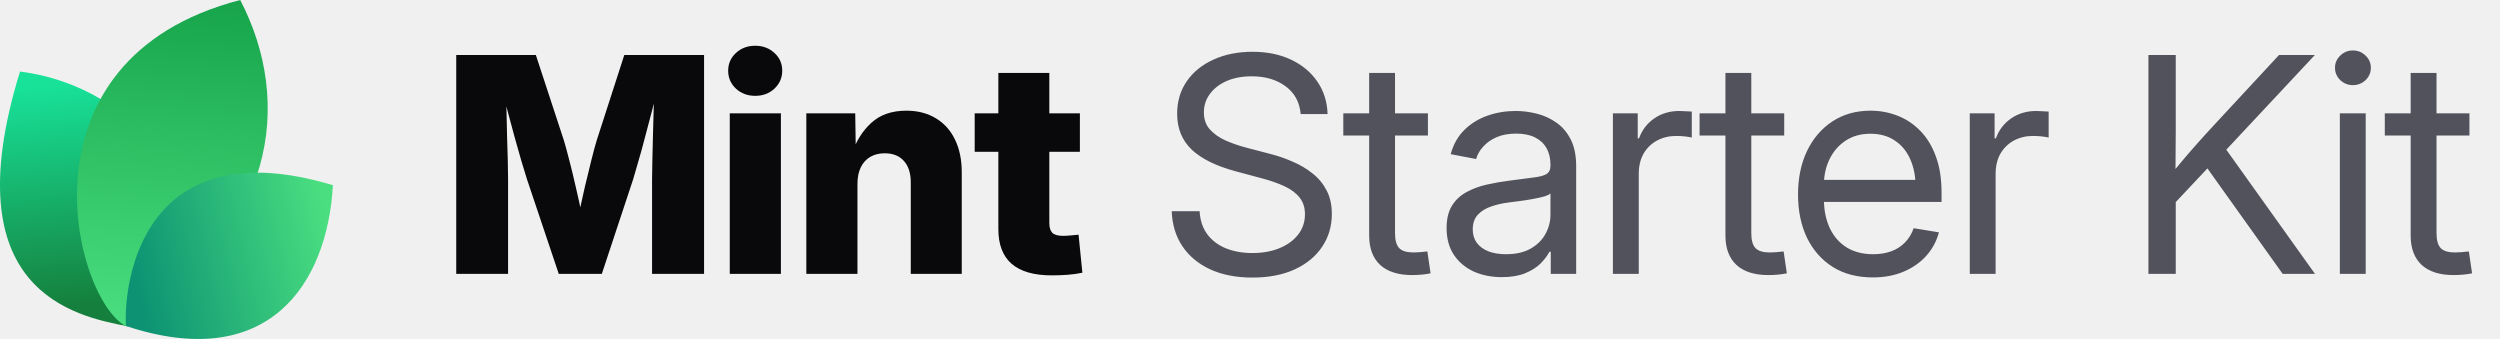
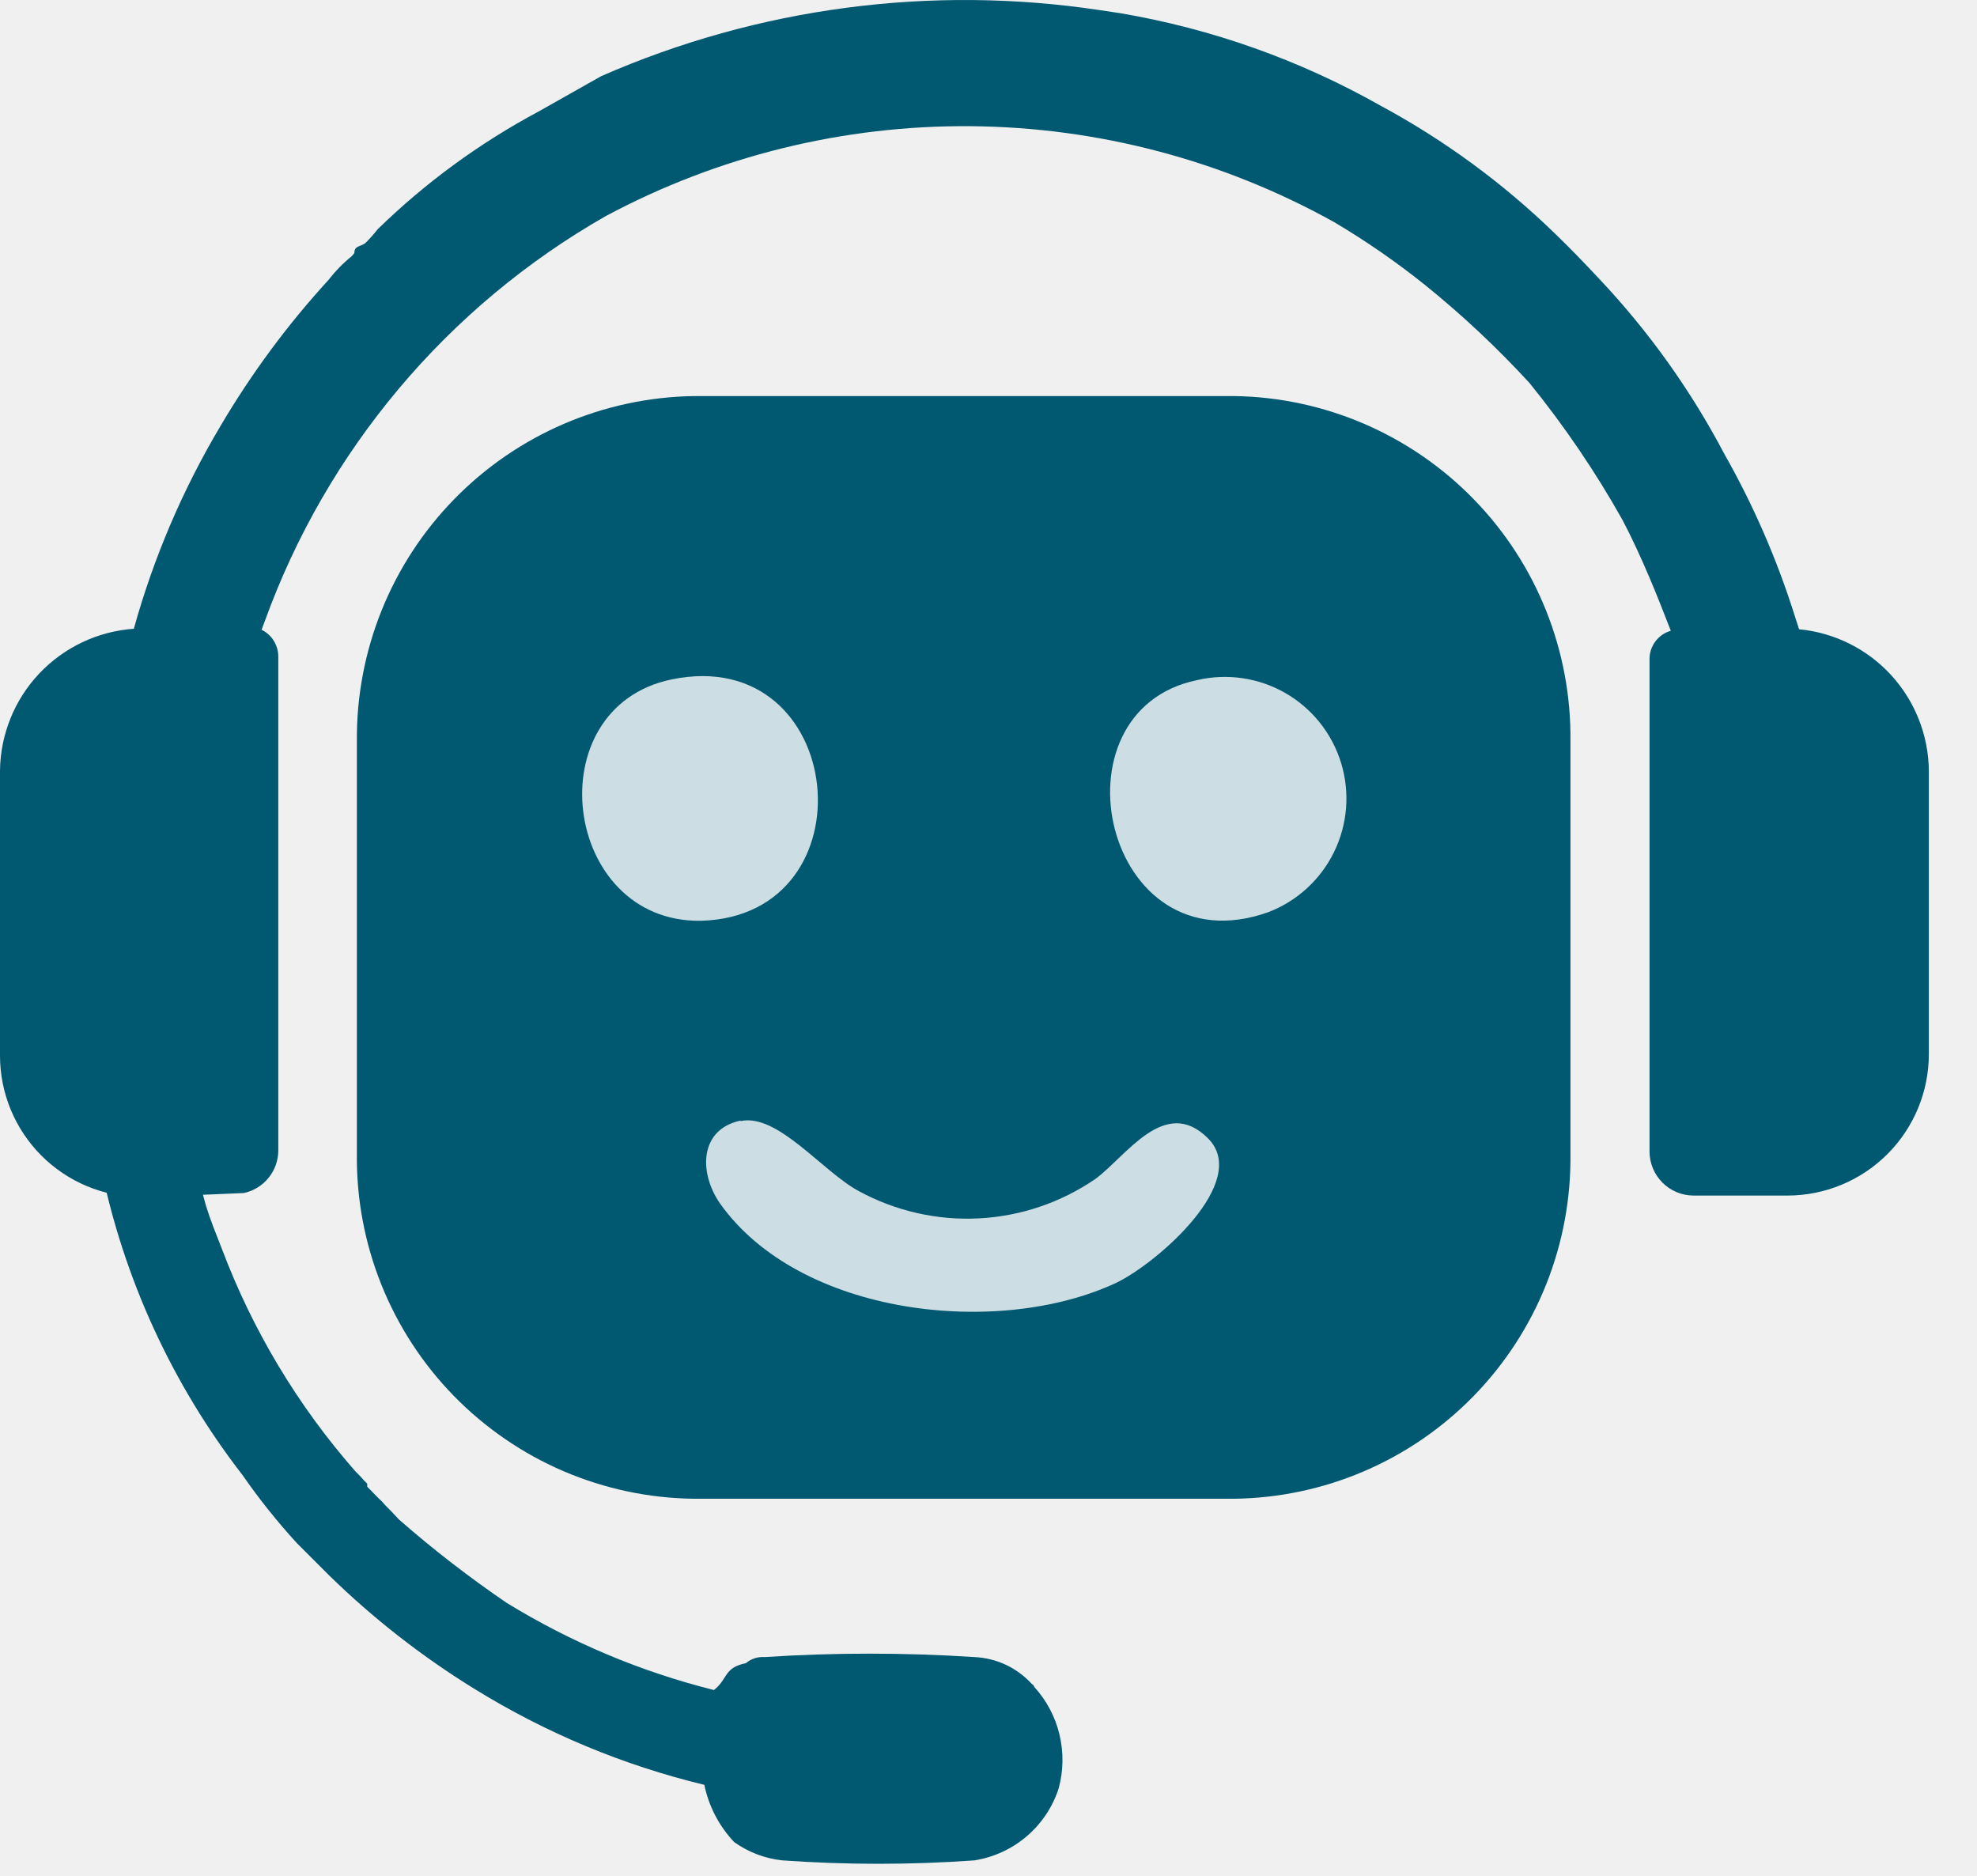
- <svg xmlns="http://www.w3.org/2000/svg" width="177" height="24" viewBox="0 0 177 24" fill="none">
-   <path d="M9.061 23.108C5.268 22.377 -3.391 20.627 1.417 5.064C9.634 6.099 16.973 14.064 9.061 23.108Z" fill="url(#paint0_linear_17557_2020)" />
-   <path d="M8.919 23.094C5.276 21.222 0.784 4.209 17.007 0C20.757 7.193 19.621 16.545 8.919 23.094Z" fill="url(#paint1_linear_17557_2020)" />
-   <path d="M8.914 23.079C8.735 19.882 10.159 9.085 23.57 13.111C23.181 20.123 18.984 26.418 8.914 23.079Z" fill="url(#paint2_linear_17557_2020)" />
-   <path d="M32.301 19.392V3.894H37.938L39.925 9.948C40.036 10.315 40.164 10.787 40.31 11.362C40.462 11.938 40.611 12.552 40.757 13.204C40.91 13.855 41.048 14.483 41.173 15.086C41.305 15.682 41.412 16.192 41.495 16.615H40.695C40.771 16.192 40.871 15.682 40.996 15.086C41.128 14.49 41.267 13.866 41.412 13.214C41.565 12.562 41.714 11.948 41.86 11.373C42.005 10.79 42.133 10.315 42.244 9.948L44.2 3.894H49.848V19.392H46.166V12.704C46.166 12.357 46.173 11.917 46.187 11.383C46.2 10.849 46.214 10.27 46.228 9.646C46.249 9.022 46.266 8.391 46.28 7.753C46.301 7.115 46.311 6.519 46.311 5.964H46.623C46.485 6.561 46.332 7.181 46.166 7.826C45.999 8.471 45.833 9.102 45.666 9.719C45.507 10.336 45.351 10.901 45.198 11.414C45.053 11.928 44.928 12.357 44.824 12.704L42.608 19.392H39.561L37.314 12.704C37.203 12.357 37.072 11.928 36.919 11.414C36.773 10.901 36.614 10.34 36.441 9.729C36.274 9.112 36.104 8.481 35.931 7.836C35.764 7.192 35.608 6.567 35.463 5.964H35.827C35.834 6.512 35.844 7.105 35.858 7.743C35.872 8.374 35.886 9.005 35.9 9.636C35.92 10.26 35.938 10.839 35.952 11.373C35.965 11.907 35.972 12.351 35.972 12.704V19.392H32.301ZM51.668 19.392V8.024H55.288V19.392H51.668ZM53.468 6.786C52.927 6.786 52.473 6.616 52.105 6.276C51.738 5.93 51.554 5.507 51.554 5.007C51.554 4.508 51.738 4.088 52.105 3.749C52.473 3.409 52.927 3.239 53.468 3.239C54.009 3.239 54.463 3.409 54.83 3.749C55.198 4.082 55.382 4.501 55.382 5.007C55.382 5.507 55.198 5.93 54.83 6.276C54.463 6.616 54.009 6.786 53.468 6.786ZM60.708 13.027V19.392H57.088V8.024H60.551L60.593 10.967H60.281C60.593 10.024 61.061 9.268 61.685 8.7C62.309 8.124 63.138 7.836 64.171 7.836C64.975 7.836 65.672 8.017 66.262 8.377C66.851 8.731 67.302 9.234 67.614 9.885C67.933 10.537 68.092 11.307 68.092 12.194V19.392H64.483V12.912C64.483 12.26 64.32 11.754 63.994 11.394C63.675 11.033 63.221 10.853 62.632 10.853C62.25 10.853 61.914 10.936 61.623 11.102C61.332 11.269 61.106 11.515 60.947 11.841C60.787 12.16 60.708 12.555 60.708 13.027ZM76.456 8.024V10.749H69.008V8.024H76.456ZM70.683 5.163H74.292V15.783C74.292 16.102 74.361 16.334 74.5 16.48C74.646 16.625 74.899 16.698 75.259 16.698C75.405 16.698 75.596 16.688 75.831 16.667C76.074 16.646 76.251 16.629 76.362 16.615L76.632 19.309C76.313 19.378 75.963 19.427 75.582 19.455C75.207 19.482 74.836 19.496 74.469 19.496C73.2 19.496 72.25 19.222 71.619 18.674C70.995 18.127 70.683 17.308 70.683 16.22V5.163Z" fill="#09090B" />
-   <path d="M88.667 19.652C87.523 19.652 86.528 19.458 85.682 19.07C84.843 18.681 84.188 18.137 83.716 17.437C83.245 16.736 82.992 15.908 82.957 14.951H84.933C84.968 15.596 85.148 16.14 85.474 16.584C85.8 17.021 86.24 17.354 86.795 17.582C87.35 17.804 87.974 17.915 88.667 17.915C89.388 17.915 90.026 17.801 90.581 17.572C91.143 17.343 91.583 17.024 91.902 16.615C92.228 16.199 92.391 15.717 92.391 15.169C92.391 14.698 92.266 14.306 92.017 13.994C91.767 13.675 91.413 13.408 90.956 13.193C90.498 12.978 89.954 12.787 89.323 12.621L87.502 12.132C86.123 11.765 85.082 11.255 84.382 10.603C83.689 9.944 83.342 9.095 83.342 8.055C83.342 7.174 83.571 6.404 84.028 5.746C84.486 5.087 85.117 4.577 85.921 4.217C86.726 3.849 87.645 3.666 88.678 3.666C89.718 3.666 90.63 3.853 91.413 4.227C92.204 4.602 92.824 5.122 93.275 5.787C93.726 6.446 93.965 7.209 93.993 8.076H92.089C92.013 7.23 91.656 6.574 91.018 6.11C90.387 5.638 89.586 5.403 88.615 5.403C87.95 5.403 87.36 5.513 86.847 5.735C86.341 5.957 85.946 6.262 85.661 6.651C85.377 7.032 85.235 7.469 85.235 7.961C85.235 8.447 85.377 8.849 85.661 9.168C85.946 9.48 86.317 9.74 86.774 9.948C87.232 10.149 87.724 10.319 88.251 10.457L89.884 10.884C90.439 11.023 90.977 11.206 91.496 11.435C92.023 11.657 92.495 11.934 92.911 12.267C93.334 12.593 93.67 12.995 93.92 13.474C94.17 13.945 94.294 14.504 94.294 15.149C94.294 16.015 94.066 16.788 93.608 17.468C93.157 18.148 92.512 18.681 91.673 19.07C90.834 19.458 89.832 19.652 88.667 19.652ZM101.097 8.024V9.594H95.106V8.024H101.097ZM96.937 5.163H98.767V16.521C98.767 17 98.865 17.347 99.059 17.562C99.26 17.77 99.6 17.874 100.078 17.874C100.21 17.874 100.366 17.867 100.546 17.853C100.733 17.832 100.903 17.815 101.056 17.801L101.285 19.351C101.097 19.392 100.886 19.423 100.65 19.444C100.414 19.465 100.189 19.475 99.974 19.475C98.996 19.475 98.244 19.236 97.717 18.758C97.197 18.272 96.937 17.579 96.937 16.677V5.163ZM106.33 19.621C105.595 19.621 104.932 19.489 104.343 19.226C103.754 18.955 103.285 18.564 102.939 18.05C102.592 17.53 102.419 16.896 102.419 16.147C102.419 15.495 102.547 14.965 102.804 14.556C103.06 14.146 103.403 13.828 103.833 13.599C104.263 13.363 104.742 13.186 105.269 13.068C105.796 12.95 106.333 12.857 106.881 12.787C107.574 12.69 108.132 12.617 108.555 12.569C108.978 12.52 109.287 12.441 109.481 12.33C109.675 12.212 109.772 12.014 109.772 11.737V11.654C109.772 11.203 109.679 10.815 109.492 10.489C109.311 10.163 109.041 9.91 108.68 9.729C108.32 9.549 107.872 9.459 107.338 9.459C106.805 9.459 106.34 9.546 105.945 9.719C105.556 9.892 105.241 10.118 104.998 10.395C104.755 10.665 104.593 10.953 104.509 11.258L102.71 10.915C102.897 10.222 103.22 9.65 103.677 9.199C104.135 8.748 104.679 8.412 105.31 8.19C105.941 7.968 106.607 7.857 107.307 7.857C107.8 7.857 108.295 7.92 108.795 8.044C109.301 8.169 109.765 8.381 110.188 8.679C110.611 8.97 110.951 9.369 111.208 9.875C111.464 10.374 111.593 11.005 111.593 11.768V19.392H109.793V17.822H109.7C109.568 18.085 109.363 18.359 109.086 18.643C108.809 18.921 108.444 19.153 107.994 19.34C107.543 19.527 106.988 19.621 106.33 19.621ZM106.621 17.998C107.321 17.998 107.904 17.867 108.368 17.603C108.84 17.333 109.19 16.986 109.419 16.563C109.654 16.133 109.772 15.682 109.772 15.211V13.692C109.703 13.769 109.554 13.841 109.325 13.911C109.096 13.973 108.829 14.032 108.524 14.088C108.226 14.143 107.921 14.192 107.609 14.233C107.304 14.275 107.033 14.309 106.798 14.337C106.354 14.393 105.938 14.49 105.549 14.628C105.168 14.76 104.86 14.954 104.624 15.211C104.388 15.467 104.27 15.811 104.27 16.241C104.27 16.615 104.367 16.934 104.561 17.198C104.762 17.461 105.04 17.662 105.393 17.801C105.747 17.933 106.156 17.998 106.621 17.998ZM114.193 19.392V8.024H115.951V9.792H116.045C116.253 9.209 116.61 8.741 117.116 8.388C117.622 8.034 118.219 7.857 118.905 7.857C119.058 7.857 119.217 7.864 119.384 7.878C119.55 7.885 119.682 7.892 119.779 7.899V9.74C119.716 9.719 119.578 9.695 119.363 9.667C119.155 9.639 118.922 9.625 118.666 9.625C118.174 9.625 117.726 9.733 117.324 9.948C116.922 10.163 116.603 10.471 116.367 10.874C116.138 11.276 116.024 11.758 116.024 12.319V19.392H114.193ZM126.322 8.024V9.594H120.33V8.024H126.322ZM122.161 5.163H123.992V16.521C123.992 17 124.089 17.347 124.283 17.562C124.484 17.77 124.824 17.874 125.302 17.874C125.434 17.874 125.59 17.867 125.77 17.853C125.958 17.832 126.127 17.815 126.28 17.801L126.509 19.351C126.322 19.392 126.11 19.423 125.874 19.444C125.639 19.465 125.413 19.475 125.198 19.475C124.221 19.475 123.468 19.236 122.941 18.758C122.421 18.272 122.161 17.579 122.161 16.677V5.163ZM132.604 19.642C131.502 19.642 130.555 19.396 129.765 18.903C128.974 18.404 128.364 17.714 127.934 16.834C127.511 15.946 127.3 14.927 127.3 13.775C127.3 12.611 127.511 11.584 127.934 10.697C128.364 9.802 128.964 9.102 129.734 8.596C130.51 8.089 131.408 7.836 132.428 7.836C133.1 7.836 133.738 7.954 134.341 8.19C134.952 8.426 135.489 8.783 135.954 9.261C136.425 9.74 136.793 10.343 137.056 11.071C137.327 11.792 137.462 12.645 137.462 13.63V14.296H128.433V12.735H136.463L135.631 13.297C135.631 12.541 135.506 11.876 135.257 11.3C135.007 10.725 134.643 10.277 134.165 9.958C133.686 9.632 133.107 9.469 132.428 9.469C131.748 9.469 131.162 9.632 130.67 9.958C130.177 10.284 129.796 10.725 129.526 11.279C129.262 11.827 129.13 12.441 129.13 13.12V14.046C129.13 14.864 129.273 15.572 129.557 16.168C129.841 16.757 130.243 17.211 130.763 17.53C131.283 17.842 131.901 17.998 132.615 17.998C133.093 17.998 133.523 17.929 133.905 17.79C134.293 17.645 134.619 17.433 134.882 17.156C135.153 16.879 135.354 16.546 135.486 16.157L137.275 16.449C137.108 17.08 136.81 17.634 136.38 18.113C135.95 18.591 135.413 18.966 134.768 19.236C134.123 19.507 133.402 19.642 132.604 19.642ZM139.459 19.392V8.024H141.217V9.792H141.311C141.519 9.209 141.876 8.741 142.382 8.388C142.888 8.034 143.485 7.857 144.171 7.857C144.324 7.857 144.483 7.864 144.649 7.878C144.816 7.885 144.948 7.892 145.045 7.899V9.74C144.982 9.719 144.844 9.695 144.629 9.667C144.421 9.639 144.188 9.625 143.932 9.625C143.439 9.625 142.992 9.733 142.59 9.948C142.188 10.163 141.869 10.471 141.633 10.874C141.404 11.276 141.29 11.758 141.29 12.319V19.392H139.459ZM153.429 14.961V12.715C153.783 12.257 154.136 11.82 154.49 11.404C154.844 10.981 155.204 10.565 155.572 10.156C155.939 9.74 156.314 9.327 156.695 8.918L161.355 3.894H163.893L157.277 10.967H157.184L153.429 14.961ZM152.108 19.392V3.894H154.043V9.241L154.022 12.559L154.043 13.505V19.392H152.108ZM161.615 19.392L155.967 11.477L157.173 9.969L163.903 19.392H161.615ZM165.661 19.392V8.024H167.492V19.392H165.661ZM166.587 6.027C166.24 6.027 165.942 5.909 165.692 5.673C165.443 5.43 165.318 5.139 165.318 4.799C165.318 4.459 165.443 4.172 165.692 3.936C165.942 3.693 166.24 3.572 166.587 3.572C166.934 3.572 167.232 3.693 167.482 3.936C167.731 4.172 167.856 4.459 167.856 4.799C167.856 5.139 167.731 5.43 167.482 5.673C167.232 5.909 166.934 6.027 166.587 6.027ZM174.836 8.024V9.594H168.844V8.024H174.836ZM170.675 5.163H172.506V16.521C172.506 17 172.603 17.347 172.797 17.562C172.998 17.77 173.338 17.874 173.816 17.874C173.948 17.874 174.104 17.867 174.284 17.853C174.472 17.832 174.641 17.815 174.794 17.801L175.023 19.351C174.836 19.392 174.624 19.423 174.388 19.444C174.153 19.465 173.927 19.475 173.712 19.475C172.735 19.475 171.982 19.236 171.455 18.758C170.935 18.272 170.675 17.579 170.675 16.677V5.163Z" fill="#52525C" />
-   <defs>
-     <linearGradient id="paint0_linear_17557_2020" x1="3.776" y1="5.916" x2="5.232" y2="21.559" gradientUnits="userSpaceOnUse">
-       <stop stop-color="#18E299" />
-       <stop offset="1" stop-color="#15803D" />
-     </linearGradient>
-     <linearGradient id="paint1_linear_17557_2020" x1="12.171" y1="-0.718" x2="10.19" y2="22.983" gradientUnits="userSpaceOnUse">
-       <stop stop-color="#16A34A" />
-       <stop offset="1" stop-color="#4ADE80" />
-     </linearGradient>
-     <linearGradient id="paint2_linear_17557_2020" x1="23.133" y1="15.353" x2="9.338" y2="18.52" gradientUnits="userSpaceOnUse">
-       <stop stop-color="#4ADE80" />
-       <stop offset="1" stop-color="#0D9373" />
-     </linearGradient>
-   </defs>
+ <svg xmlns="http://www.w3.org/2000/svg" width="39" height="37" viewBox="0 0 39 37" fill="none">
+   <path opacity="0.8" d="M16.013 20.802C16.763 20.652 17.663 21.802 18.383 22.223C19.122 22.624 19.958 22.813 20.799 22.769C21.639 22.725 22.45 22.449 23.143 21.973C23.763 21.512 24.533 20.293 25.413 21.163C26.293 22.032 24.413 23.672 23.563 24.062C21.193 25.172 17.193 24.723 15.563 22.462C15.133 21.843 15.163 20.973 15.983 20.802H16.013Z" fill="white" />
+   <path opacity="0.8" d="M14.608 11.944C18.148 11.204 18.608 16.694 15.208 16.794C12.418 16.874 11.888 12.504 14.608 11.944Z" fill="white" />
+   <path opacity="0.8" d="M25.178 11.944C25.779 11.812 26.408 11.911 26.939 12.221C27.471 12.532 27.866 13.031 28.046 13.619C28.227 14.208 28.179 14.843 27.912 15.398C27.645 15.953 27.18 16.387 26.608 16.614C23.348 17.774 22.158 12.564 25.178 11.944Z" fill="white" />
+   <path d="M30.98 22.753V14.623C31.001 12.839 30.314 11.12 29.069 9.844C27.824 8.567 26.123 7.836 24.34 7.812H13.69C11.906 7.839 10.206 8.57 8.96 9.846C7.714 11.122 7.024 12.839 7.04 14.623V22.753C7.029 23.636 7.193 24.514 7.521 25.334C7.85 26.155 8.336 26.902 8.954 27.535C9.572 28.167 10.308 28.672 11.12 29.02C11.933 29.368 12.806 29.552 13.69 29.562H24.34C25.223 29.552 26.096 29.368 26.907 29.02C27.72 28.672 28.455 28.167 29.072 27.534C29.688 26.902 30.174 26.154 30.502 25.333C30.829 24.513 30.991 23.636 30.98 22.753Z" fill="#005871" />
+   <path d="M2.93 23.612H2.78C2.042 23.609 1.335 23.314 0.814 22.791C0.293 22.268 -4.74183e-06 21.56 0 20.822V15.202C0.008 14.489 0.284 13.805 0.773 13.286C1.263 12.768 1.929 12.452 2.64 12.402C3.03 10.998 3.605 9.653 4.35 8.402C4.958 7.37 5.671 6.405 6.48 5.522C6.615 5.348 6.769 5.19 6.94 5.052L6.99 4.992C6.99 4.832 7.13 4.872 7.22 4.782C7.302 4.7 7.379 4.613 7.45 4.522C8.392 3.603 9.46 2.822 10.62 2.202L11.86 1.502C14.955 0.146 18.37 -0.304 21.71 0.202L22.11 0.262C23.909 0.569 25.641 1.184 27.23 2.082C28.491 2.762 29.652 3.613 30.68 4.612C31.01 4.932 31.24 5.172 31.54 5.492C32.521 6.53 33.355 7.697 34.02 8.962C34.59 9.967 35.052 11.03 35.4 12.132L35.49 12.412C36.186 12.478 36.833 12.8 37.305 13.315C37.778 13.831 38.043 14.502 38.05 15.202V20.792C38.05 21.53 37.757 22.238 37.236 22.761C36.715 23.284 36.008 23.579 35.27 23.582H33.4C33.171 23.579 32.952 23.486 32.791 23.323C32.63 23.16 32.54 22.941 32.54 22.712V13.002C32.539 12.875 32.58 12.752 32.656 12.651C32.732 12.55 32.839 12.476 32.96 12.442C32.82 12.082 32.68 11.722 32.53 11.372C32.38 11.022 32.2 10.622 32.01 10.262C31.475 9.308 30.859 8.401 30.17 7.552C29.529 6.854 28.837 6.206 28.1 5.612C27.536 5.161 26.941 4.75 26.32 4.382C24.126 3.161 21.661 2.51 19.15 2.489C16.64 2.468 14.164 3.077 11.95 4.262C8.827 6.043 6.441 8.88 5.22 12.262L5.16 12.422C5.258 12.47 5.34 12.543 5.398 12.635C5.456 12.727 5.488 12.833 5.49 12.942V22.692C5.49 22.888 5.422 23.079 5.298 23.232C5.175 23.385 5.002 23.491 4.81 23.532" fill="#005871" />
+   <path d="M3.844 22.965C3.904 23.205 4.034 23.685 4.064 23.785C4.154 24.075 4.264 24.345 4.374 24.625C4.982 26.239 5.876 27.73 7.014 29.025L7.104 29.115L7.184 29.205L7.244 29.265V29.325L7.304 29.385C7.374 29.455 7.454 29.545 7.534 29.615C7.569 29.657 7.605 29.697 7.644 29.735L7.714 29.805L7.874 29.975C8.547 30.564 9.255 31.111 9.994 31.615C11.262 32.394 12.641 32.974 14.084 33.335C14.364 33.115 14.274 32.895 14.714 32.805C14.818 32.718 14.95 32.675 15.084 32.685C16.463 32.595 17.846 32.595 19.224 32.685C19.438 32.695 19.648 32.746 19.842 32.837C20.036 32.928 20.21 33.057 20.354 33.215C20.366 33.221 20.377 33.23 20.386 33.24C20.394 33.25 20.401 33.262 20.404 33.275C20.646 33.541 20.817 33.864 20.9 34.213C20.984 34.563 20.979 34.928 20.884 35.275C20.766 35.642 20.548 35.968 20.255 36.219C19.962 36.47 19.605 36.634 19.224 36.695C17.963 36.785 16.696 36.785 15.434 36.695C15.092 36.659 14.765 36.535 14.484 36.335C14.186 36.021 13.982 35.629 13.894 35.205C12.294 34.819 10.765 34.181 9.364 33.315C8.328 32.677 7.365 31.926 6.494 31.075L6.084 30.665L5.914 30.495L5.854 30.435C5.468 30.013 5.11 29.565 4.784 29.095C3.394 27.301 2.435 25.21 1.984 22.985" fill="#005871" />
+   <path opacity="0.8" d="M14.61 22.113C15.34 21.953 16.23 23.113 16.94 23.493C17.665 23.888 18.485 24.074 19.309 24.032C20.133 23.99 20.93 23.72 21.61 23.253C22.22 22.803 22.98 21.603 23.83 22.453C24.68 23.303 22.83 24.913 22.02 25.303C19.69 26.393 15.77 25.953 14.2 23.733C13.78 23.123 13.8 22.273 14.61 22.103V22.113Z" fill="white" />
+   <path opacity="0.8" d="M13.244 13.402C16.714 12.682 17.244 18.072 13.824 18.162C11.094 18.202 10.564 13.962 13.244 13.402Z" fill="white" />
+   <path opacity="0.8" d="M23.615 13.415C24.207 13.276 24.831 13.368 25.358 13.671C25.886 13.975 26.278 14.468 26.456 15.05C26.634 15.632 26.584 16.26 26.316 16.807C26.049 17.353 25.583 17.778 25.015 17.994C21.785 19.134 20.655 14.024 23.615 13.415Z" fill="white" />
</svg>
